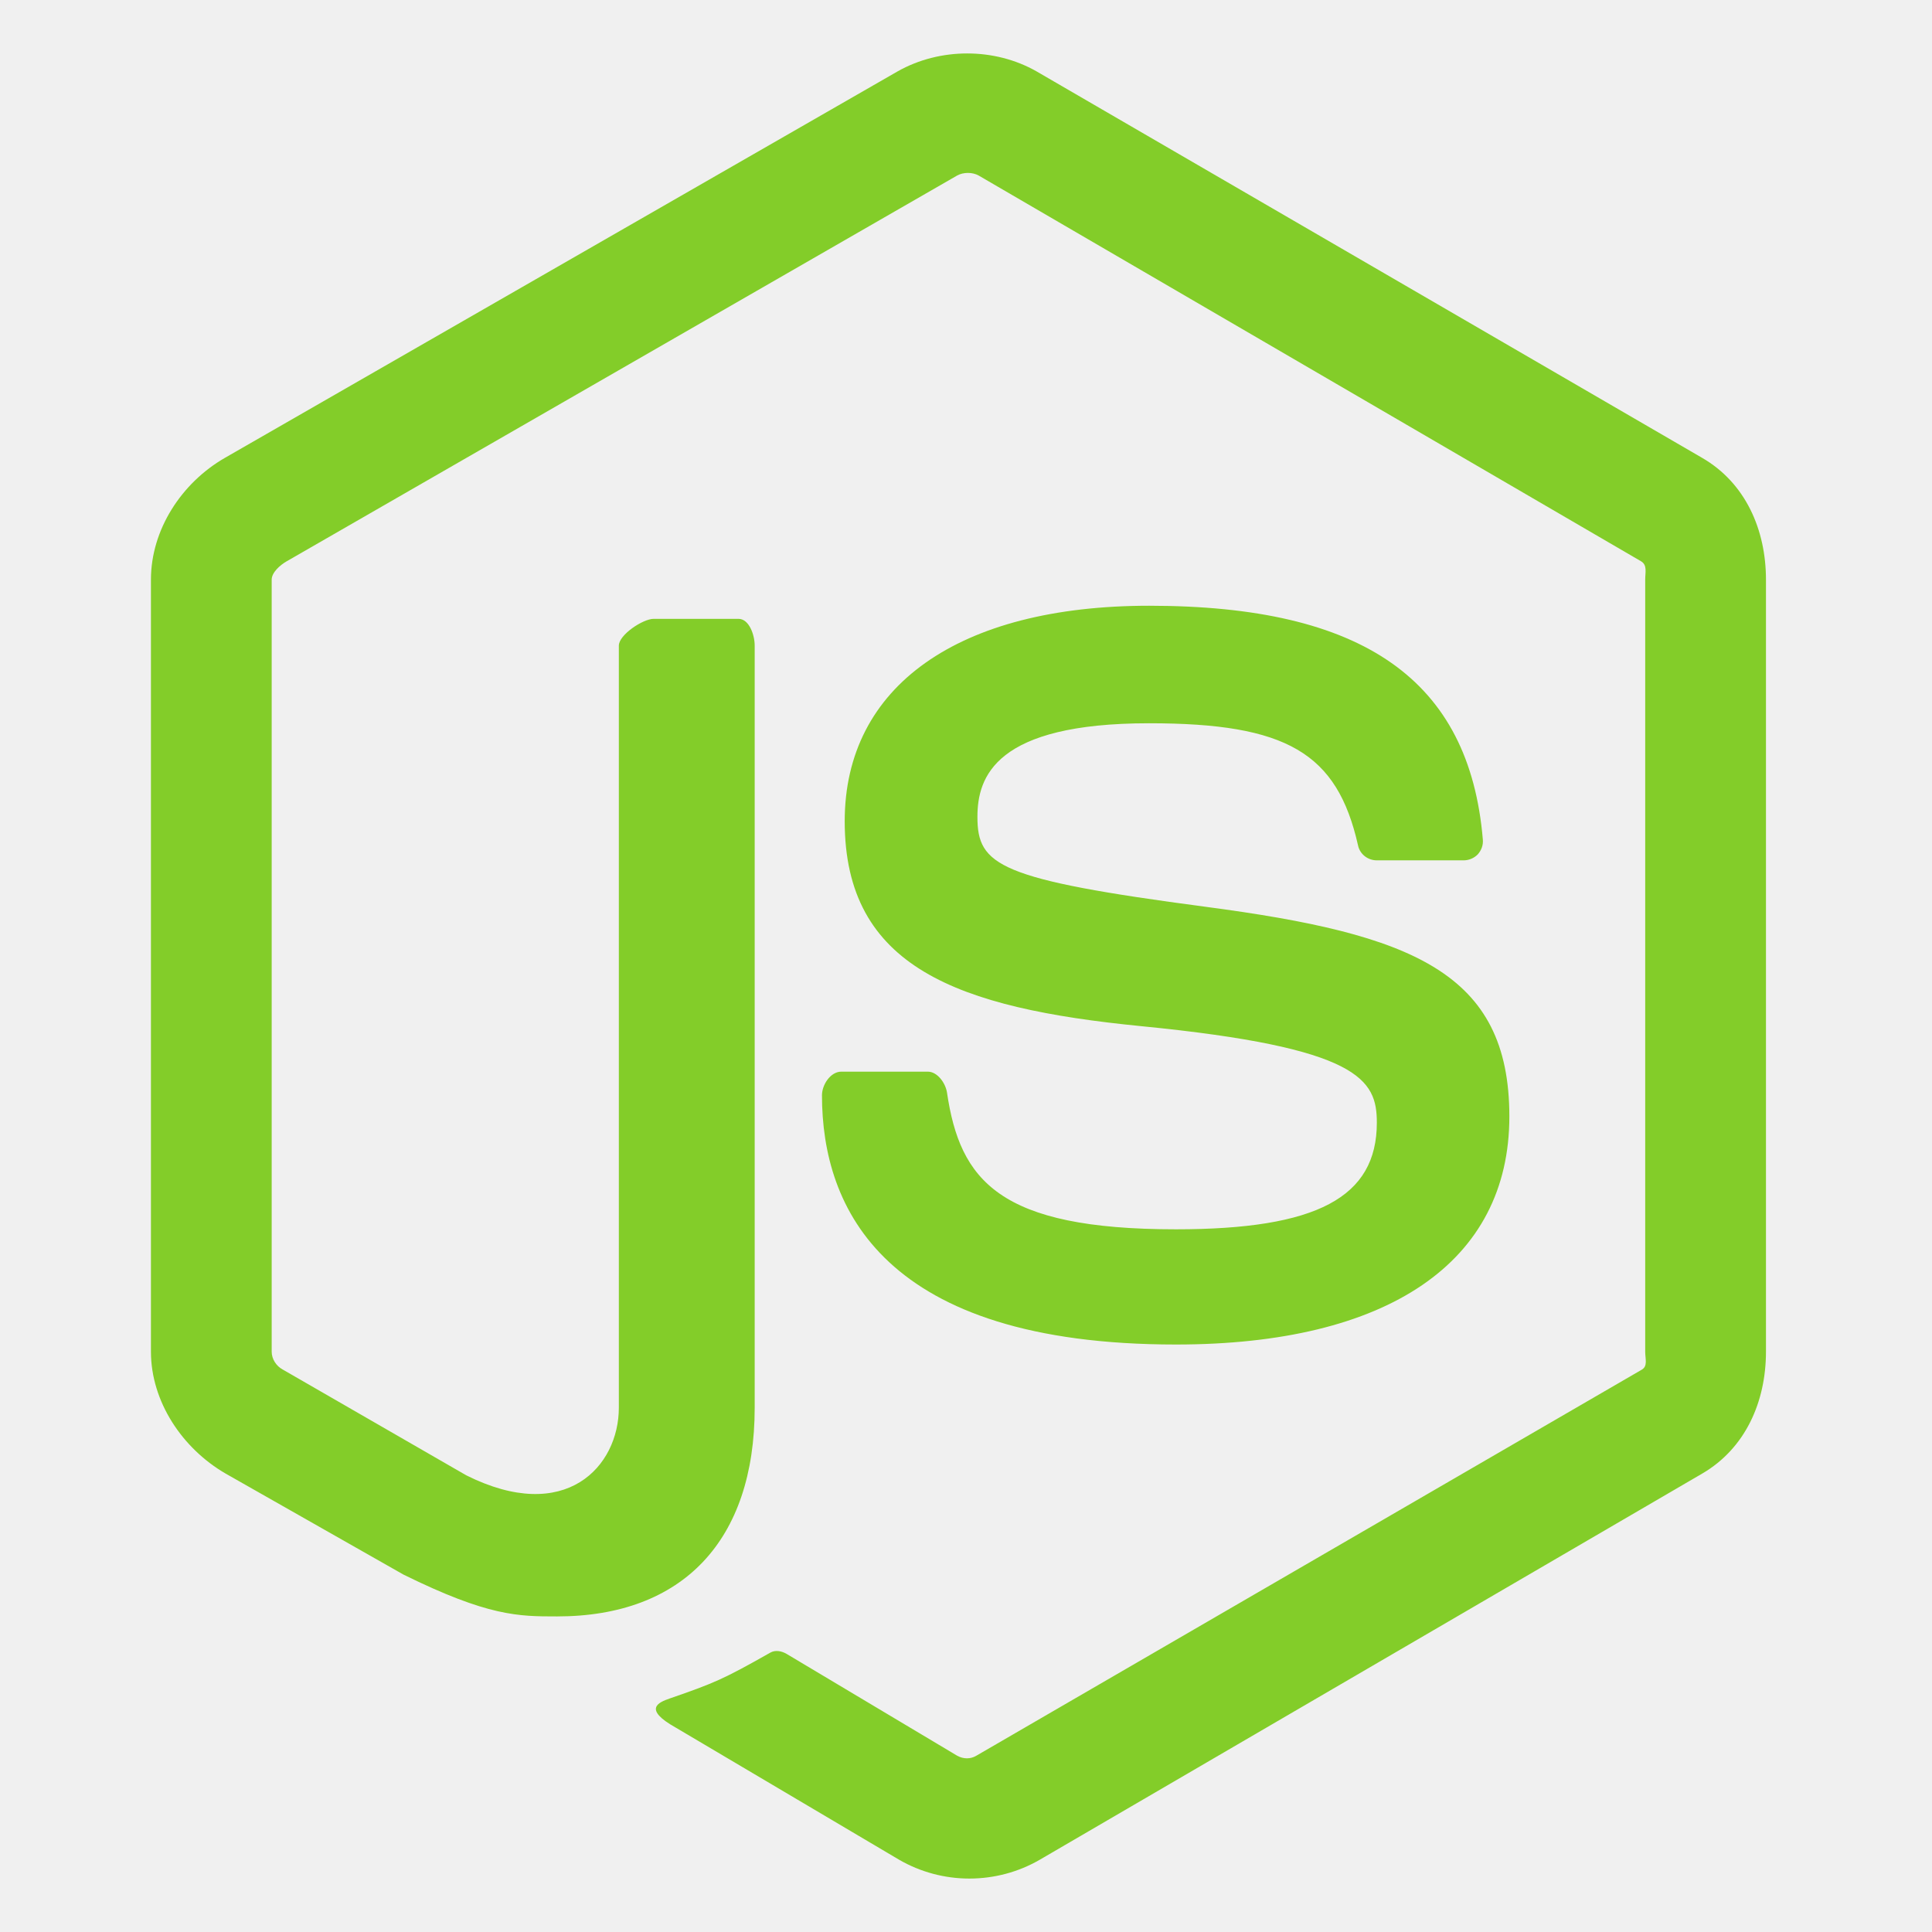
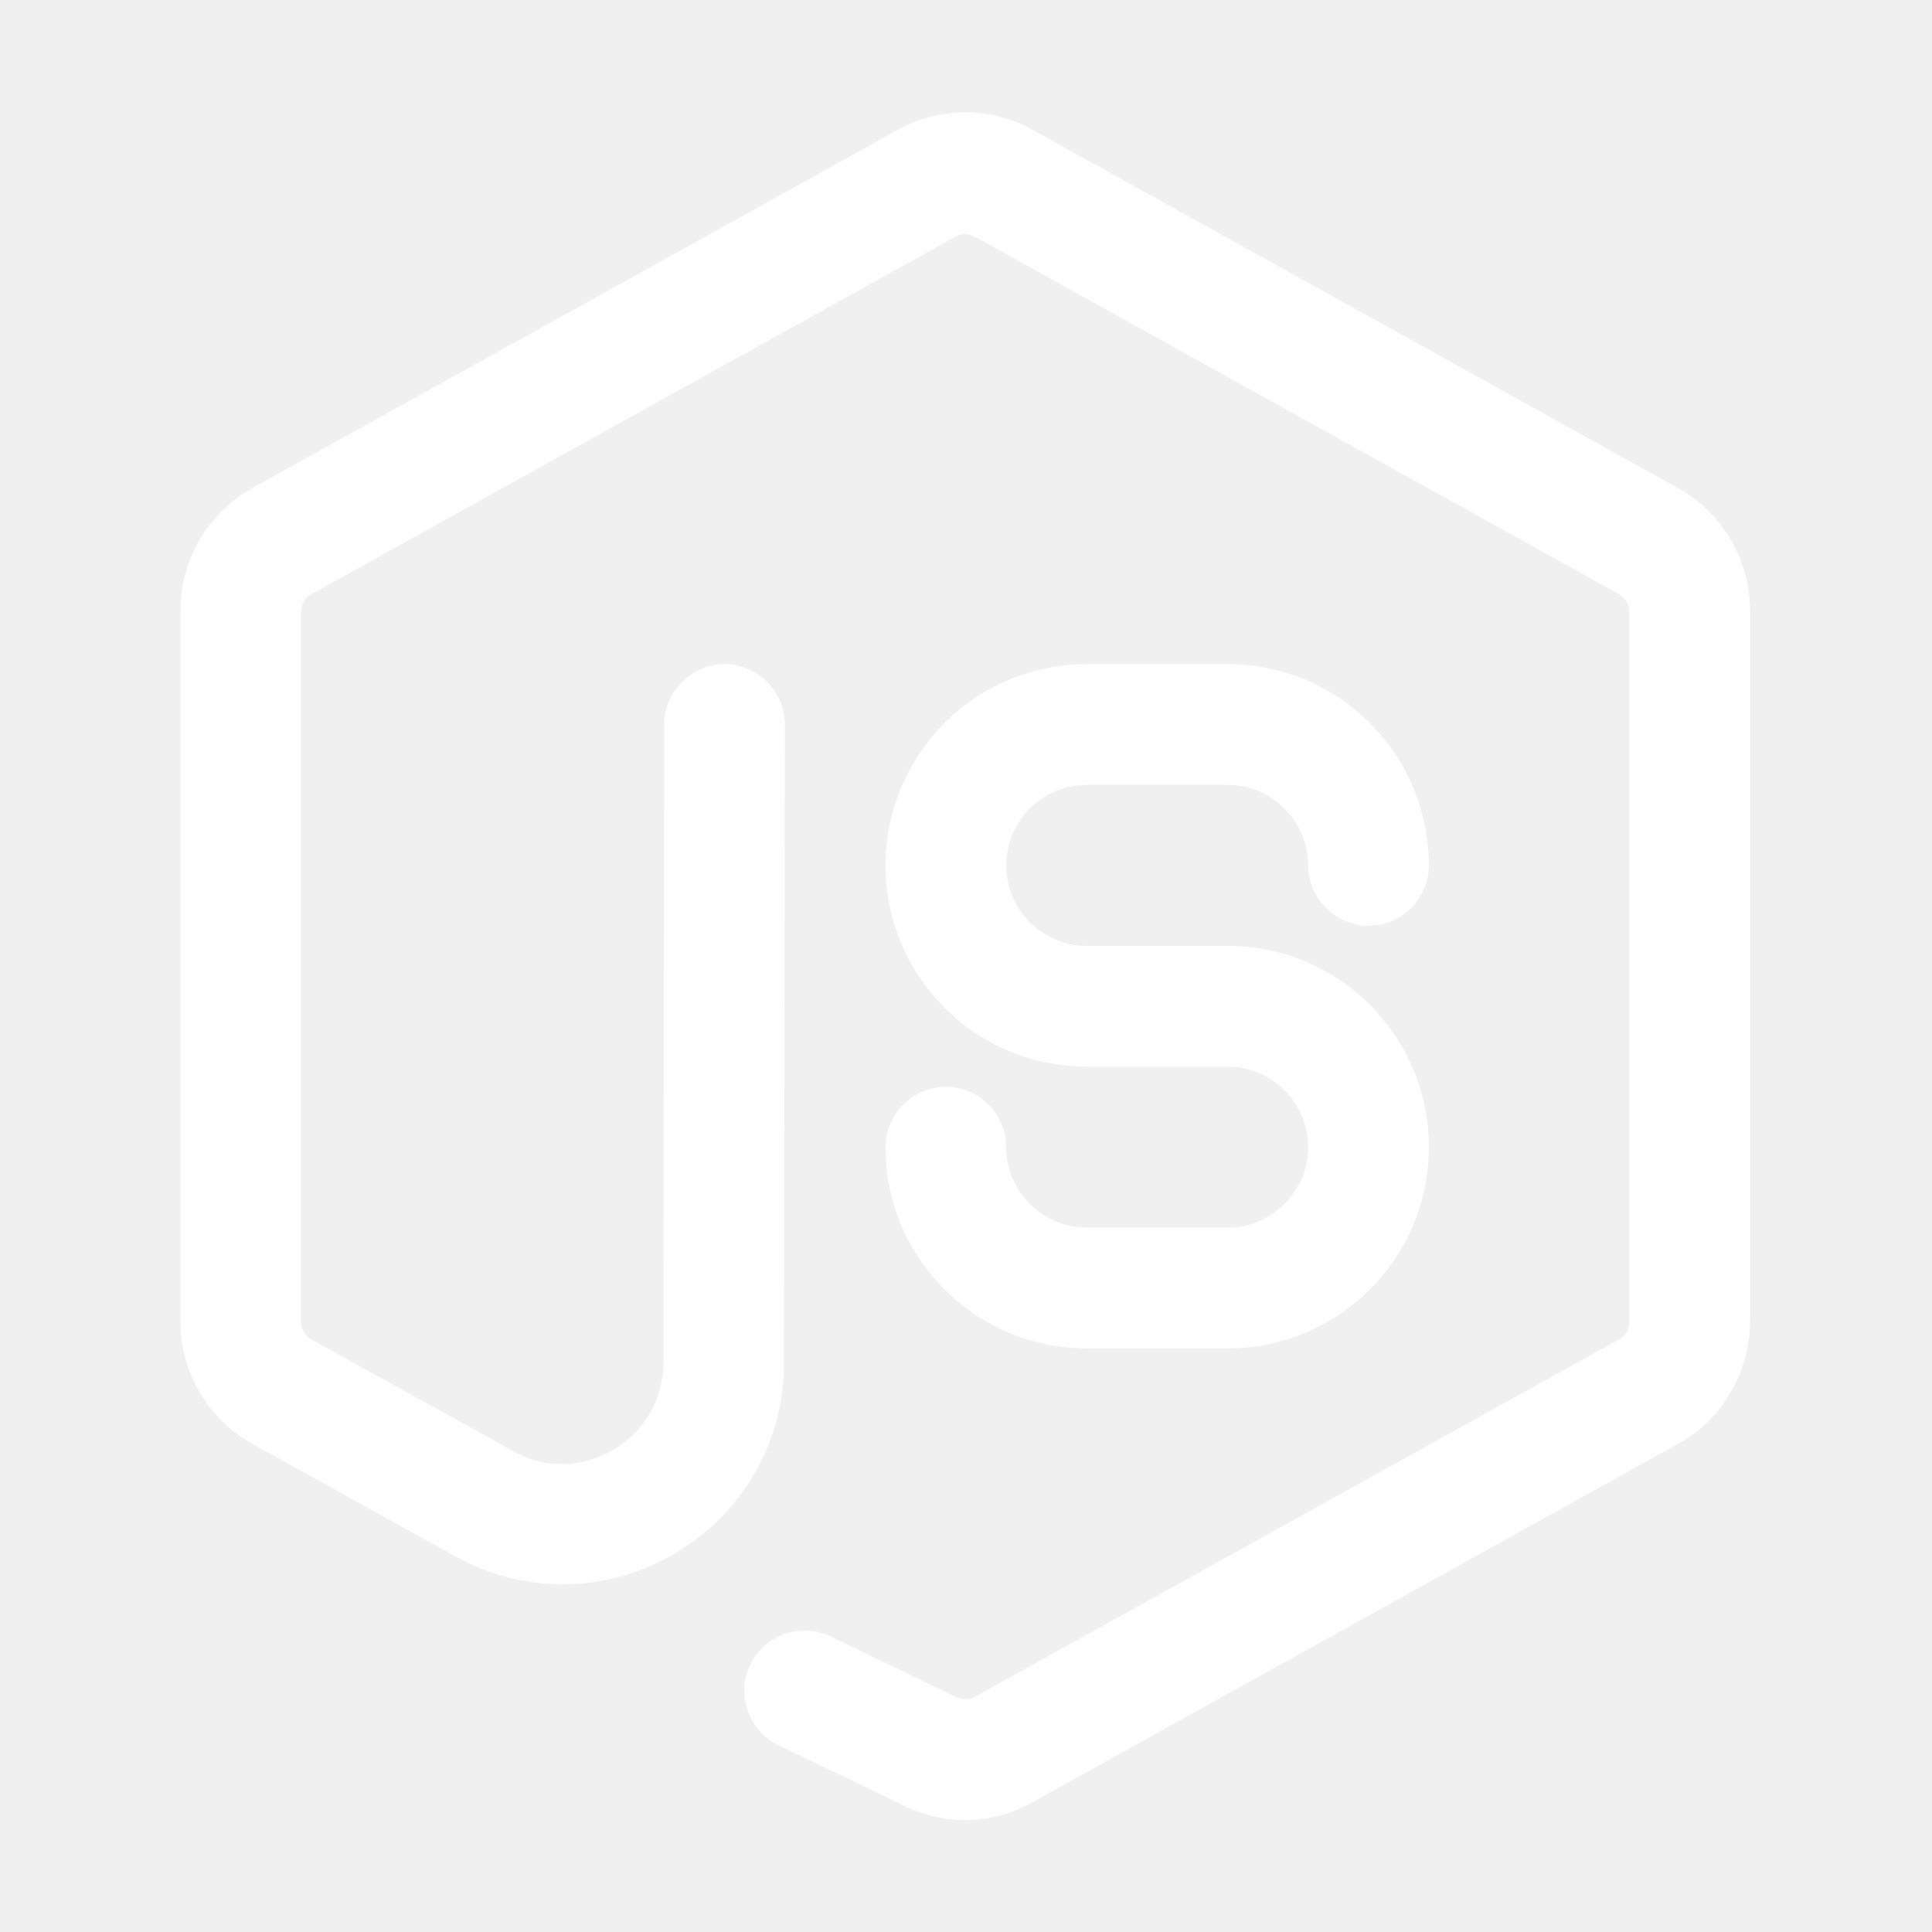
- <svg xmlns="http://www.w3.org/2000/svg" viewBox="0 0 128 128">
-   <path fill="#83CD29" d="M112.771 30.334L68.674 4.729c-2.781-1.584-6.402-1.584-9.205 0L14.901 30.334C12.031 31.985 10 35.088 10 38.407v51.142c0 3.319 2.084 6.423 4.954 8.083l11.775 6.688c5.628 2.772 7.617 2.772 10.178 2.772 8.333 0 13.093-5.039 13.093-13.828v-50.49c0-.713-.371-1.774-1.071-1.774h-5.623C42.594 41 41 42.061 41 42.773v50.49c0 3.896-3.524 7.773-10.11 4.48L18.723 90.73c-.424-.23-.723-.693-.723-1.181V38.407c0-.482.555-.966.982-1.213l44.424-25.561c.415-.235 1.025-.235 1.439 0l43.882 25.555c.42.253.272.722.272 1.219v51.142c0 .488.183.963-.232 1.198l-44.086 25.576c-.378.227-.847.227-1.261 0l-11.307-6.749c-.341-.198-.746-.269-1.073-.086-3.146 1.783-3.726 2.02-6.677 3.043-.726.253-1.797.692.41 1.929l14.798 8.754a9.294 9.294 0 004.647 1.246c1.642 0 3.25-.426 4.667-1.246l43.885-25.582c2.87-1.672 4.23-4.764 4.23-8.083V38.407c0-3.319-1.36-6.414-4.229-8.073zM77.91 81.445c-11.726 0-14.309-3.235-15.17-9.066-.1-.628-.633-1.379-1.272-1.379h-5.731c-.709 0-1.279.86-1.279 1.566 0 7.466 4.059 16.512 23.453 16.512 14.039 0 22.088-5.455 22.088-15.109 0-9.572-6.467-12.084-20.082-13.886-13.762-1.819-15.16-2.738-15.16-5.962 0-2.658 1.184-6.203 11.374-6.203 9.105 0 12.461 1.954 13.842 8.091.118.577.645.991 1.24.991h5.754c.354 0 .692-.143.94-.396.24-.272.367-.613.335-.979-.891-10.568-7.912-15.493-22.112-15.493-12.631 0-20.166 5.334-20.166 14.275 0 9.698 7.497 12.378 19.622 13.577 14.505 1.422 15.633 3.542 15.633 6.395 0 4.955-3.978 7.066-13.309 7.066z" />
+ <svg xmlns="http://www.w3.org/2000/svg" width="24" height="24" viewBox="0 0 24 24" fill="#ffffff">
+   <g clip-path="url(#clip0_4418_8960)">
+     <path d="M15.25 16.75H13.5C12.12 16.75 11 15.63 11 14.25C11 13.84 11.34 13.5 11.75 13.5C12.16 13.5 12.5 13.84 12.5 14.25C12.5 14.8 12.95 15.25 13.5 15.25H15.25C15.8 15.25 16.25 14.8 16.25 14.25C16.25 13.7 15.8 13.25 15.25 13.25H13.5C12.12 13.25 11 12.13 11 10.75C11 9.37 12.12 8.25 13.5 8.25H15.25C16.63 8.25 17.75 9.37 17.75 10.75C17.75 11.16 17.41 11.5 17 11.5C16.59 11.5 16.25 11.16 16.25 10.75C16.25 10.2 15.8 9.75 15.25 9.75H13.5C12.95 9.75 12.5 10.2 12.5 10.75C12.5 11.3 12.95 11.75 13.5 11.75H15.25C16.63 11.75 17.75 12.87 17.75 14.25C17.75 15.63 16.63 16.75 15.25 16.75Z" />
+     <path d="M12 22.61C11.71 22.61 11.42 22.54 11.15 22.39L9.67 21.68C9.3 21.5 9.14 21.049 9.32 20.68C9.5 20.309 9.94 20.149 10.32 20.329L11.83 21.059C11.94 21.119 12.04 21.119 12.11 21.079L20.11 16.64C20.19 16.6 20.24 16.51 20.24 16.419V7.6C20.24 7.51 20.19 7.43 20.11 7.38L12.11 2.94C12.03 2.9 11.94 2.9 11.87 2.94L3.87 7.38C3.79 7.42 3.74 7.51 3.74 7.6V16.419C3.74 16.51 3.79 16.59 3.87 16.64L6.38 18.029C6.77 18.25 7.23 18.239 7.62 18.009C8.01 17.779 8.24 17.38 8.24 16.93L8.25 9C8.25 8.59 8.59 8.25 9 8.25C9.41 8.25 9.75 8.59 9.75 9L9.74 16.93C9.74 17.91 9.23 18.799 8.38 19.299C7.53 19.799 6.51 19.809 5.65 19.329L3.14 17.939C2.58 17.63 2.24 17.04 2.24 16.41V7.59C2.24 6.96 2.58 6.37 3.14 6.06L11.14 1.62C11.67 1.32 12.31 1.32 12.84 1.62L20.84 6.06C21.4 6.37 21.74 6.96 21.74 7.59V16.41C21.74 17.04 21.4 17.63 20.84 17.939L12.84 22.38C12.58 22.529 12.29 22.61 12 22.61Z" />
+   </g>
+   <defs>
+     <clipPath id="clip0_4418_8960">
+       <rect width="24" height="24" fill="white" />
+     </clipPath>
+   </defs>
</svg>
